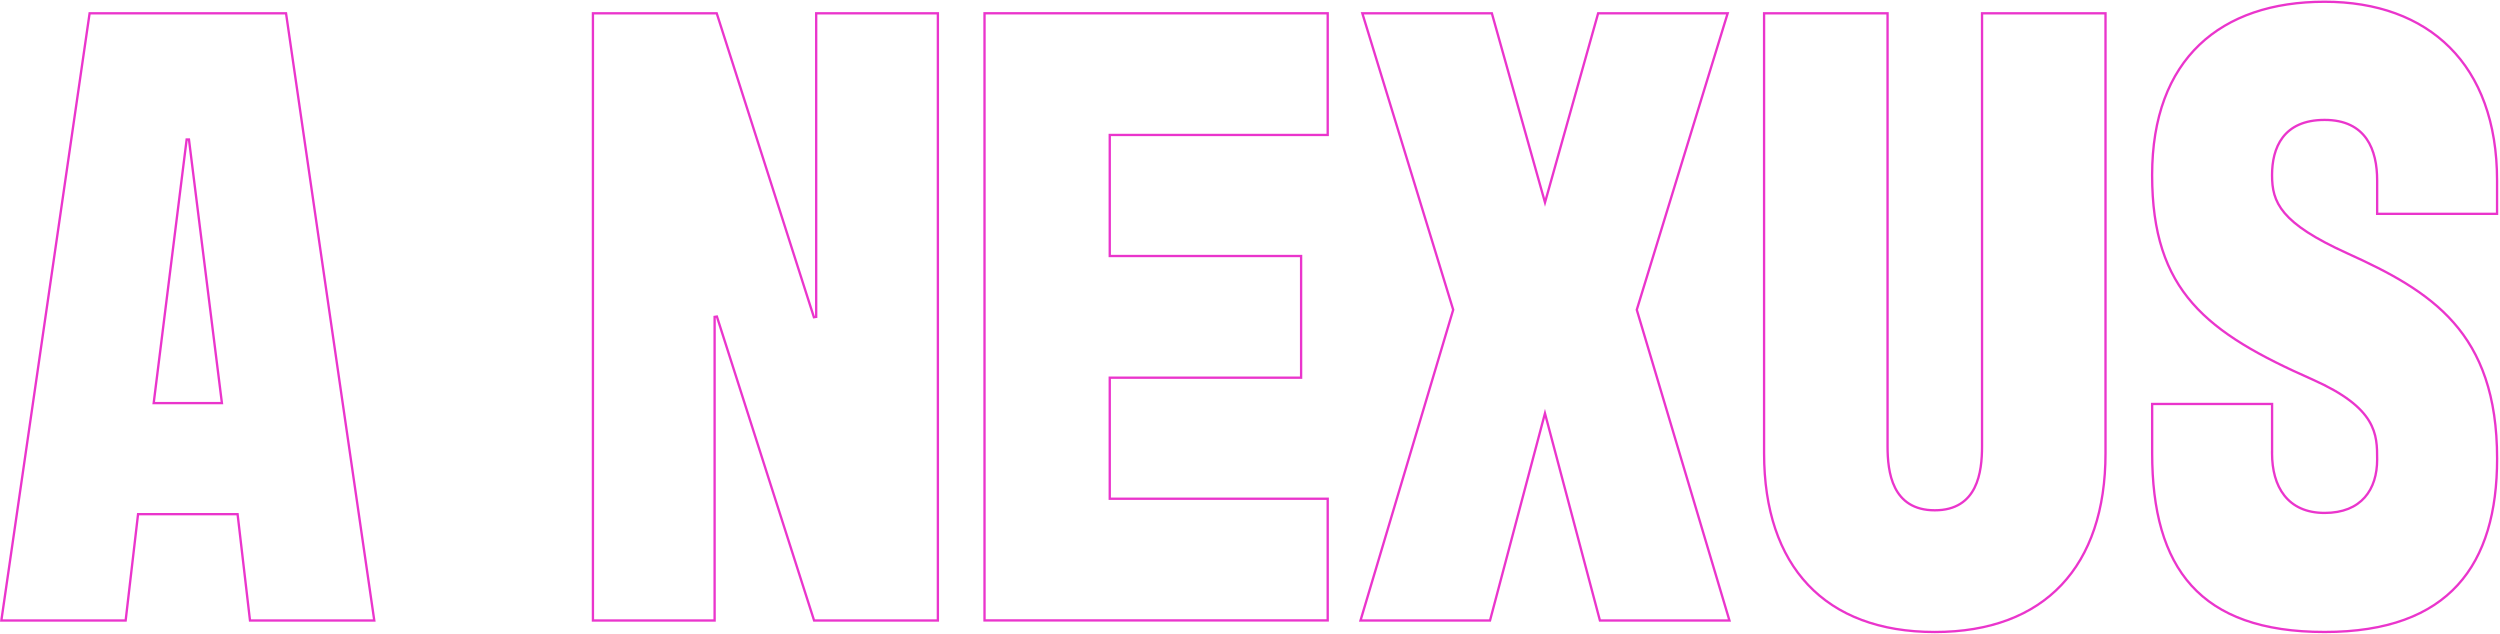
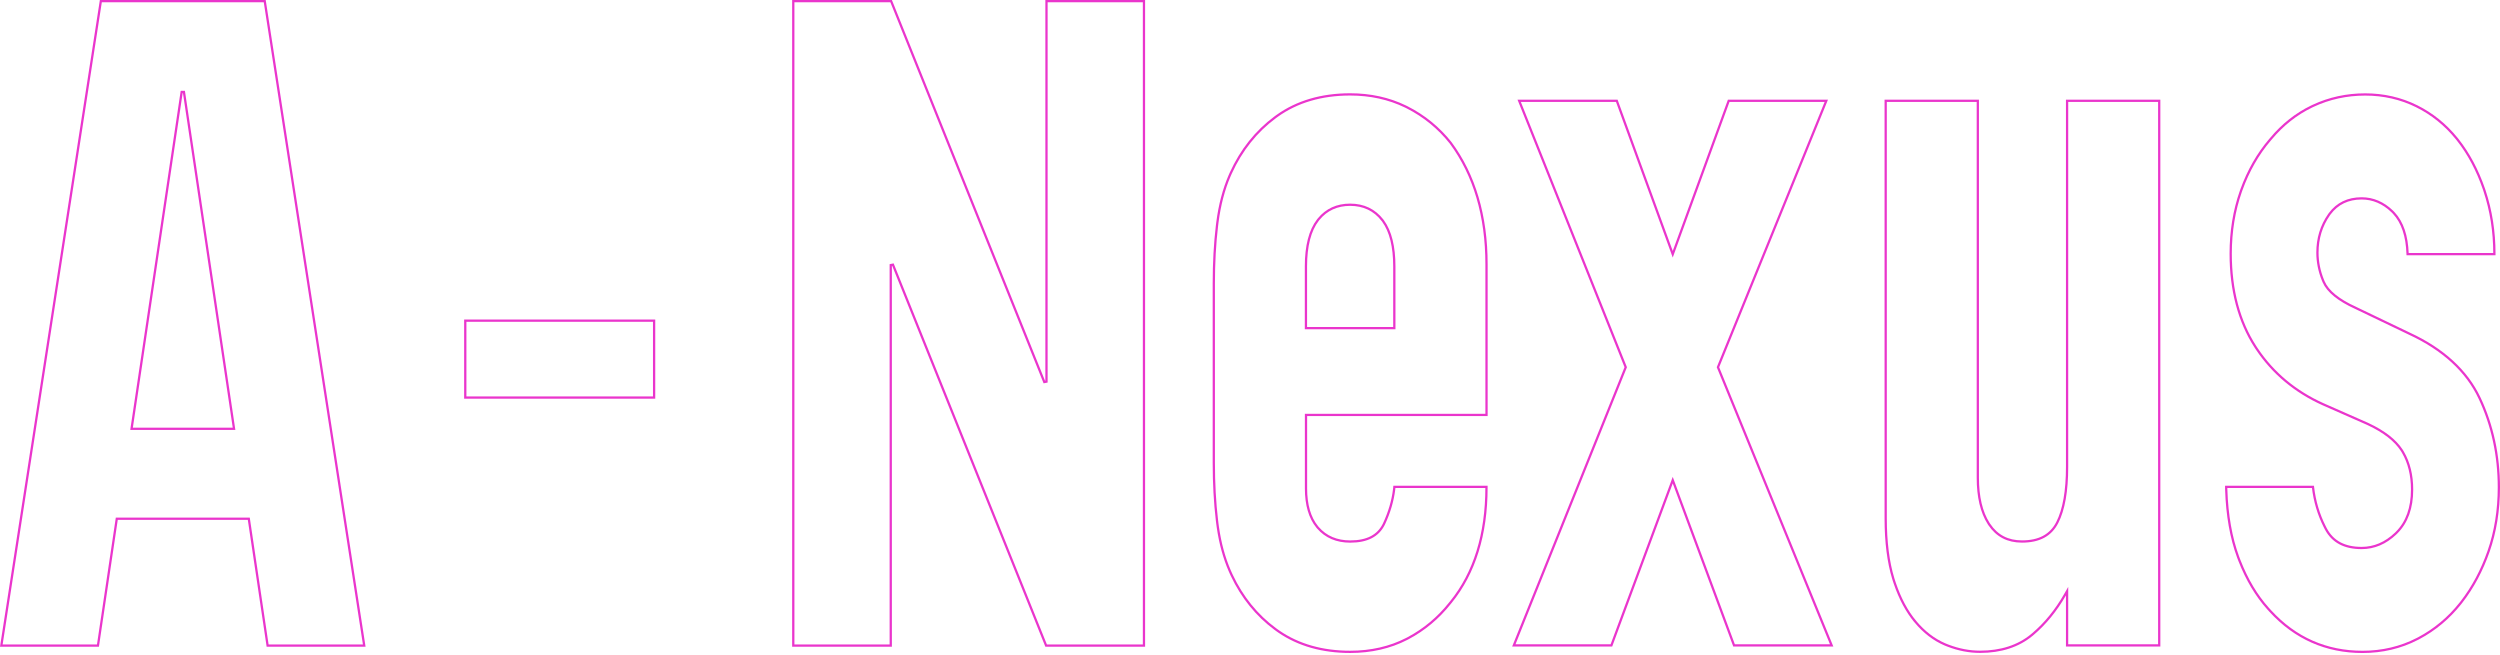
- <svg xmlns="http://www.w3.org/2000/svg" width="1070" height="271" viewBox="0 0 1070 271" fill="none">
-   <path d="M101.737 220.51L101.685 220.068H101.24H59.532H59.087L59.035 220.51L53.777 265.567H0.578L38.351 5.683H122.421L160.194 265.567H106.995L101.737 220.51ZM94.412 172.517H94.978L94.908 171.955L80.875 59.719H79.883L65.85 171.955L65.779 172.517H66.346H94.412Z" stroke="#EA35CC" />
-   <path d="M349.329 135.618V5.683H401.409V265.567H348.427L306.83 135.48L305.854 135.632V265.567H253.774V5.683H306.756L348.353 135.77L349.329 135.618Z" stroke="#EA35CC" />
-   <path d="M475.474 213.458H568.257V265.538H421.375V5.683H568.257V57.762H475.474H474.974V58.262V109.071V109.571H475.474H556.871V161.65H475.474H474.974V162.15V212.958V213.458H475.474Z" stroke="#EA35CC" />
-   <path d="M637.727 265.567H582.299L621.925 132.722L621.968 132.578L621.924 132.433L583.076 5.683H638.514L660.778 84.945L661.259 86.658L661.741 84.945L684.004 5.683H739.443L700.58 132.447L700.536 132.592L700.579 132.737L740.2 265.567H684.762L661.728 178.731L661.245 176.909L660.762 178.731L637.727 265.567Z" stroke="#EA35CC" />
-   <path d="M807.874 5.683V190.983C807.874 196.49 808.345 203.324 811.104 208.793C812.488 211.537 814.453 213.948 817.229 215.67C820.006 217.393 823.561 218.406 828.093 218.406C832.625 218.406 836.181 217.393 838.957 215.67C841.733 213.948 843.698 211.537 845.083 208.793C847.841 203.324 848.312 196.49 848.312 190.983V5.683H901.158V194.021C901.158 218.203 894.643 237.31 882.29 250.368C869.942 263.423 851.696 270.5 828.093 270.5C804.49 270.5 786.244 263.423 773.896 250.368C761.543 237.31 755.028 218.203 755.028 194.021V5.683H807.874Z" stroke="#EA35CC" />
-   <path d="M972.451 193.506H972.437V194.006C972.437 201.09 974.064 207.472 977.713 212.093C981.376 216.732 987.028 219.534 994.927 219.534C1002.81 219.534 1008.45 217.032 1012.12 212.875C1015.78 208.729 1017.42 203.005 1017.42 196.668V196.631C1017.42 191.34 1017.42 185.815 1013.93 180.102C1010.44 174.383 1003.51 168.547 989.821 162.46L989.819 162.459C967.075 152.414 949.914 142.971 938.428 129.836C926.964 116.726 921.11 99.885 921.11 74.943C921.11 50.014 928.47 31.486 941.334 19.186C954.201 6.884 972.642 0.749 994.927 0.749C1017.2 0.749 1035.64 7.448 1048.51 20.322C1061.38 33.194 1068.74 52.299 1068.74 77.228V91.514H1017.42V77.228C1017.42 70.74 1016.27 64.268 1012.87 59.406C1009.44 54.512 1003.78 51.324 994.927 51.324C986.087 51.324 980.428 54.31 976.997 58.818C973.585 63.301 972.437 69.211 972.437 74.957C972.437 80.716 973.304 85.873 977.818 91.208C982.301 96.508 990.349 101.945 1004.59 108.397L1004.59 108.398C1022.6 116.549 1038.62 124.95 1050.16 138.087C1061.68 151.202 1068.76 169.088 1068.76 196.292C1068.76 218.977 1063.65 237.506 1051.92 250.364C1040.2 263.213 1021.78 270.486 994.941 270.486C968.099 270.486 949.68 263.589 937.961 250.649C926.232 237.7 921.124 218.602 921.124 194.006V172.893H972.451V193.506Z" stroke="#EA35CC" />
+ <svg xmlns="http://www.w3.org/2000/svg" width="1100" height="288" viewBox="0 0 1100 288" fill="none">
+   <path d="M116.479 0.49L160.266 284.063H117.75L109.525 228.658L109.462 228.231H51.387L51.324 228.658L43.099 284.063H0.581L44.37 0.49H116.479ZM57.967 188.102L57.882 188.675H102.982L102.897 188.102L80.927 40.441H79.938L57.967 188.102Z" stroke="#EA35CC" />
+   <path d="M287.81 141.093V174.928H204.721V141.093H287.81Z" stroke="#EA35CC" />
+   <path d="M392.094 0.49L459.492 168.099L460.456 167.912V0.49H503.346V284.063H460.294L392.896 116.454L391.932 116.641V284.063H349.043V0.49H392.094Z" stroke="#EA35CC" />
+   <path d="M594.065 41.534C602.946 41.535 611.133 43.33 618.424 46.874L619.126 47.223L619.129 47.224L619.158 47.239C626.616 51.017 633.048 56.265 638.288 62.858H638.289C648.745 76.996 654.069 94.954 654.069 116.31V182.572H574.642V214.909C574.642 222.091 576.274 227.804 579.569 231.836L579.893 232.221C583.376 236.244 588.162 238.278 594.078 238.278C597.81 238.278 600.921 237.644 603.417 236.331C605.765 235.096 607.544 233.273 608.776 230.865L609.015 230.376V230.375C611.311 225.419 612.796 220.391 613.404 215.4L613.513 214.402L613.514 214.398L613.531 214.21H654.054V214.424C654.054 235.149 648.772 252.115 638.389 264.906L637.891 265.511L637.884 265.52C632.817 271.888 626.669 277.031 619.634 280.77L618.951 281.127C611.616 284.901 603.247 286.814 594.078 286.814C581.872 286.814 571.329 283.82 562.725 277.918L561.899 277.338L561.898 277.337L561.081 276.743C552.981 270.748 546.572 262.84 542.022 253.222L541.573 252.255V252.253L541.043 251.065C538.621 245.461 536.875 239.066 535.858 232.009L535.651 230.488V230.487L535.461 228.951C534.541 221.222 534.074 212.698 534.074 203.569V124.78C534.074 115.663 534.541 107.128 535.461 99.397L535.651 97.862C536.629 90.2 538.448 83.287 541.043 77.283L541.573 76.095V76.094C546.147 66.051 552.698 57.828 561.081 51.607L561.898 51.011C570.665 44.725 581.479 41.534 594.065 41.534ZM594.05 90.084C588.328 90.084 583.653 92.209 580.205 96.42L579.875 96.834C576.358 101.374 574.613 108.261 574.613 117.224V144.377H613.501V117.224C613.501 108.541 611.863 101.807 608.563 97.267L608.239 96.834H608.238C604.762 92.364 599.972 90.084 594.065 90.084H594.05Z" stroke="#EA35CC" />
+   <path d="M711.39 44.362L735.537 110.581L736.007 111.869L736.477 110.581L760.624 44.362H803.565L803.448 44.659L755.976 161.386L755.899 161.575L755.976 161.764L805.925 283.971H762.981L762.929 283.828L762.928 283.826L736.476 212.522L736.007 211.258L735.538 212.522L709.021 283.971H666.085L715.249 161.761L715.324 161.575L715.25 161.389L668.44 44.362H711.39Z" stroke="#EA35CC" />
+   <path d="M870.241 44.362V210.182C870.241 218.594 871.828 225.382 875.001 230.342L875.312 230.817H875.313C878.701 235.816 883.428 238.264 889.679 238.264C893.422 238.264 896.587 237.593 899.182 236.201C901.784 234.806 903.782 232.703 905.211 229.892L905.21 229.891C908.093 224.245 909.517 216.011 909.517 205.454V44.362H950.057V283.971H909.517V260.1L908.584 261.726C904.629 268.614 899.888 274.414 894.483 278.99L893.958 279.429C888.058 284.298 880.419 286.785 871.216 286.785C866.553 286.785 861.81 285.882 857.126 284.081L856.189 283.709L856.188 283.708L855.723 283.514C850.921 281.457 846.56 278.094 842.733 273.51H842.734C839.05 269.094 836.015 263.436 833.709 256.652L833.257 255.28L833.04 254.586C830.833 247.358 829.703 238.453 829.703 228.094V44.362H870.241Z" stroke="#EA35CC" />
+   <path d="M1040.69 41.563C1048.8 41.563 1056.44 43.317 1063.4 46.78V46.781C1070.12 50.138 1076.01 54.877 1080.89 60.885L1081.36 61.47C1086.18 67.564 1090.05 74.836 1092.92 83.137L1093.19 83.944C1096.07 92.588 1097.53 101.89 1097.53 111.61V111.825H1059.34L1059.33 111.618C1059.08 103.843 1057.07 97.811 1053.28 93.748L1052.91 93.361V93.36L1052.54 92.99C1048.63 89.222 1044.11 87.285 1039.11 87.285C1033.14 87.285 1028.4 89.563 1025.07 94.056L1024.75 94.498C1021.38 99.314 1019.67 104.915 1019.67 111.125C1019.67 115.209 1020.48 119.277 1022.07 123.219L1022.4 124.006C1024.23 128.239 1029.01 132.06 1036.43 135.443V135.444L1060.04 146.77L1060.05 146.773C1074.98 153.678 1085.38 163.245 1091.01 175.17V175.171L1091.02 175.183L1091.03 175.211C1096.64 187.15 1099.5 200.342 1099.5 214.453C1099.5 224.486 1097.98 233.943 1094.97 242.583C1092.05 250.937 1088.05 258.443 1083.04 264.899L1082.55 265.52C1077.47 271.902 1071.34 277.045 1064.29 280.784L1063.61 281.141L1063.61 281.142C1056.28 284.917 1048.17 286.829 1039.52 286.829C1023.54 286.829 1009.92 280.812 998.991 268.924L998.474 268.354L998.469 268.348L997.956 267.787C992.862 262.12 988.638 255.042 985.385 246.721L985.062 245.885V245.884L984.747 245.041C981.642 236.557 979.899 226.656 979.551 215.555L979.521 214.441V214.224H1017.7L1017.72 214.41V214.411C1018.44 220.56 1020.17 226.358 1022.85 231.684L1023.39 232.743C1024.89 235.551 1026.93 237.654 1029.56 239.051C1032.19 240.445 1035.37 241.121 1039.12 241.121C1044.64 241.121 1049.67 238.969 1054.08 234.761L1054.5 234.347C1059.05 229.83 1061.32 223.432 1061.32 215.396C1061.32 209.084 1059.97 203.556 1057.28 198.964L1057.02 198.523L1057.02 198.522L1056.74 198.085C1053.91 193.737 1048.96 189.899 1042.08 186.666L1041.38 186.344L1041.38 186.342L1022.13 177.859H1022.13C1009.95 172.374 1000.16 164.205 993.025 153.57L992.344 152.534L992.343 152.533C985.164 141.416 981.503 127.645 981.503 111.61C981.503 101.878 982.992 92.701 985.939 84.283L986.229 83.47C989.259 75.108 993.465 67.754 998.727 61.583L999.239 60.99L999.247 60.98C1004.31 54.902 1010.34 50.145 1017.13 46.858L1017.8 46.544L1017.8 46.544C1024.87 43.234 1032.57 41.563 1040.69 41.563Z" stroke="#EA35CC" />
</svg>
